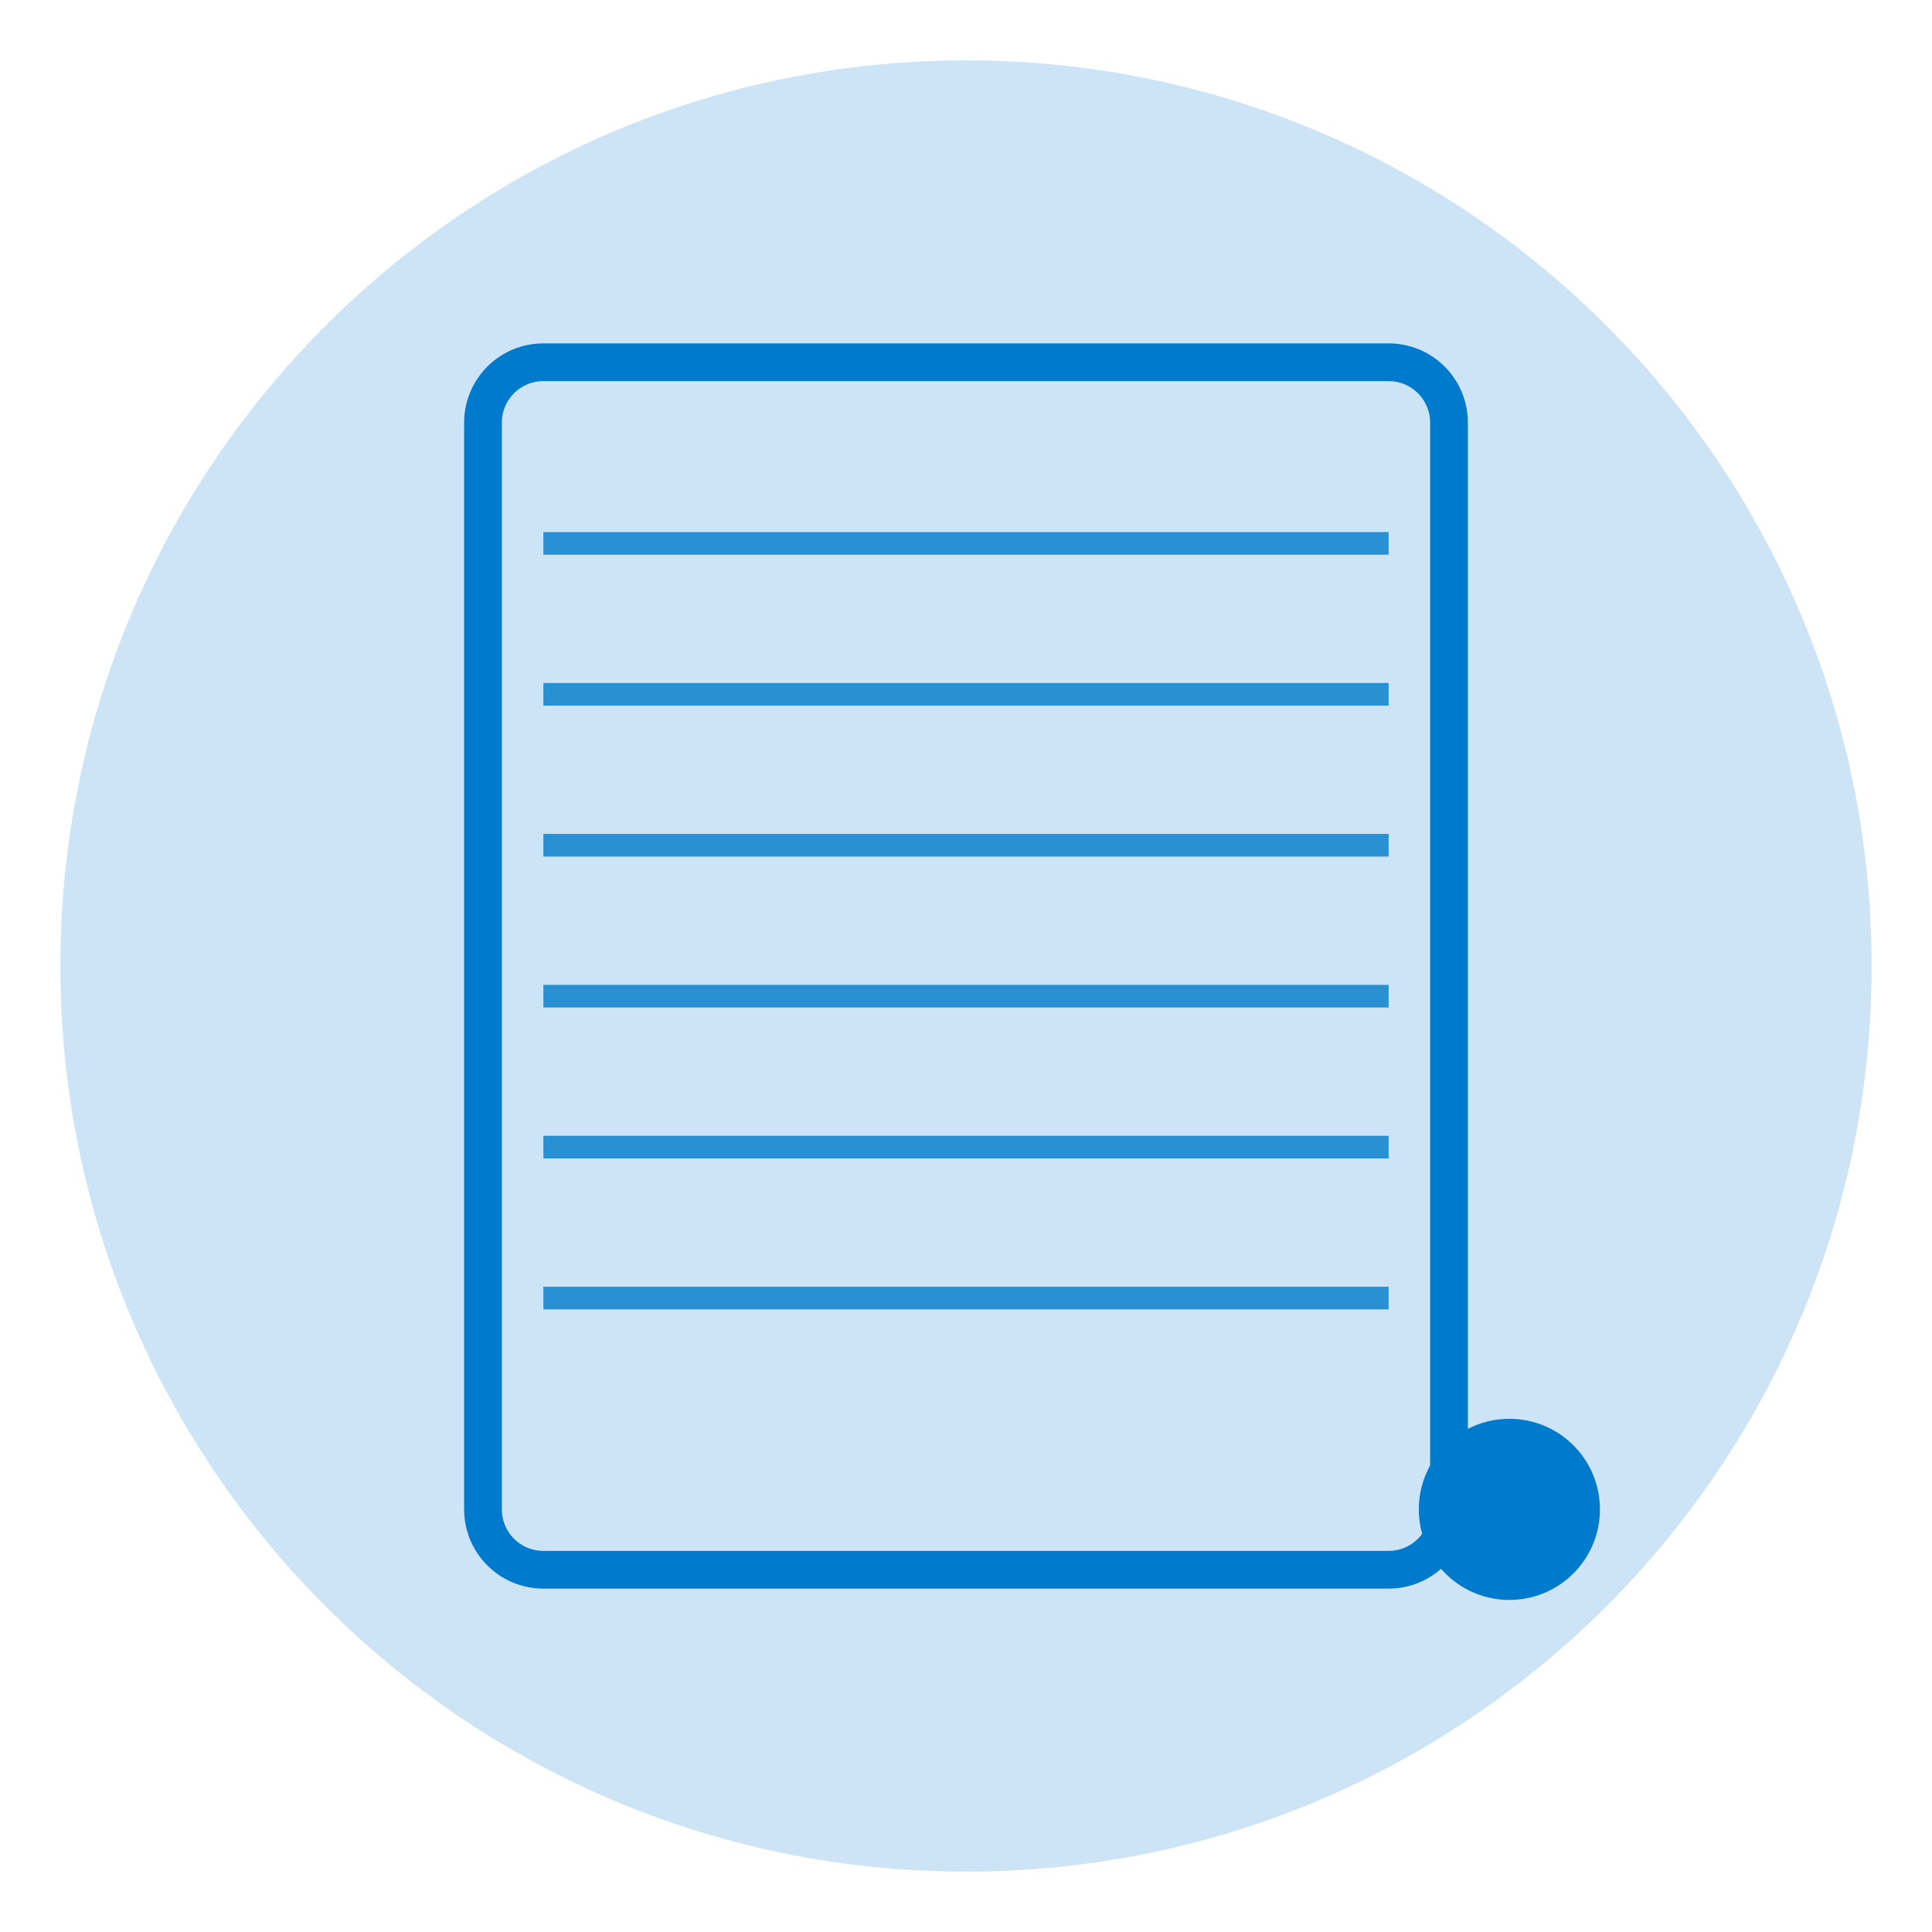
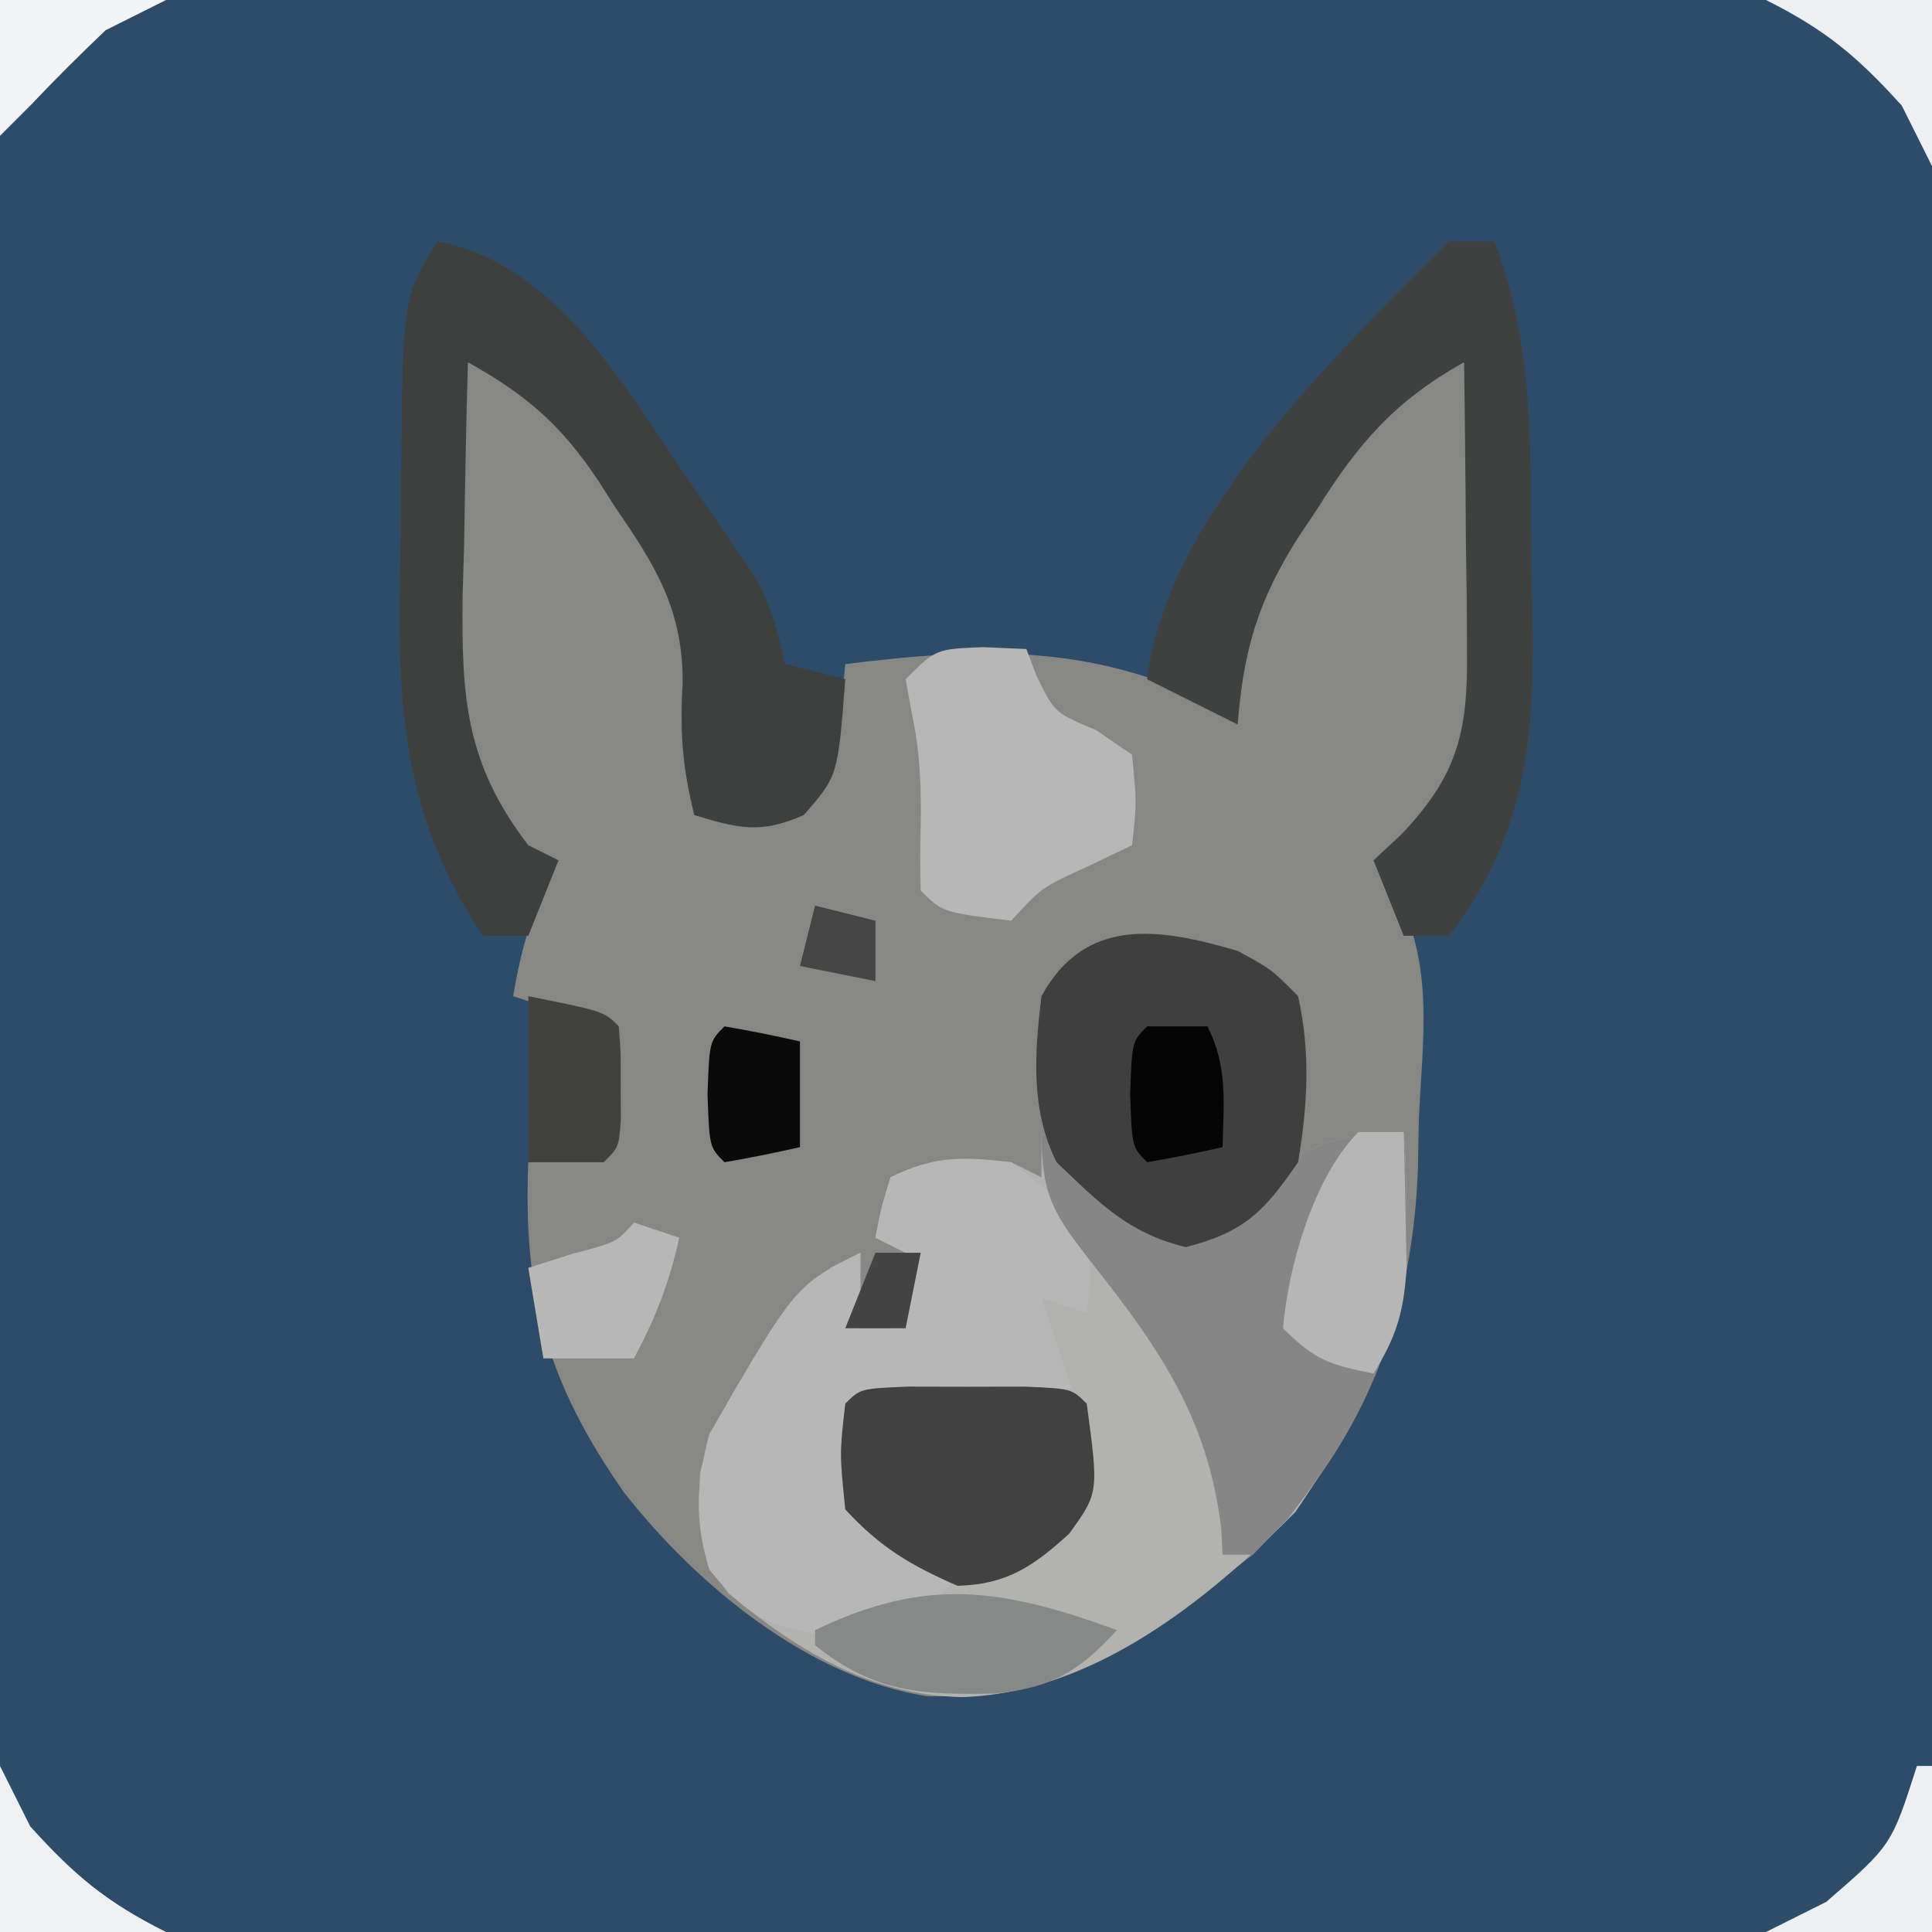
- <svg xmlns="http://www.w3.org/2000/svg" width="128" height="128" viewBox="0 0 128 128" fill="none">
-   <circle cx="64" cy="64" r="60" fill="#007ACC" opacity="0.2" />
-   <rect x="32" y="24" width="64" height="80" rx="4" fill="none" stroke="#007ACC" stroke-width="2.5" />
-   <line x1="36" y1="36" x2="92" y2="36" stroke="#007ACC" stroke-width="1.5" opacity="0.8" />
-   <line x1="36" y1="46" x2="92" y2="46" stroke="#007ACC" stroke-width="1.5" opacity="0.8" />
-   <line x1="36" y1="56" x2="92" y2="56" stroke="#007ACC" stroke-width="1.5" opacity="0.8" />
-   <line x1="36" y1="66" x2="92" y2="66" stroke="#007ACC" stroke-width="1.5" opacity="0.8" />
-   <line x1="36" y1="76" x2="92" y2="76" stroke="#007ACC" stroke-width="1.5" opacity="0.8" />
-   <line x1="36" y1="86" x2="92" y2="86" stroke="#007ACC" stroke-width="1.5" opacity="0.8" />
-   <circle cx="100" cy="100" r="6" fill="#007ACC" />
+ <svg xmlns="http://www.w3.org/2000/svg" version="1.1" width="128" height="128">
+   <path d="M0 0 C42.24 0 84.48 0 128 0 C128 42.24 128 84.48 128 128 C85.76 128 43.52 128 0 128 C0 85.76 0 43.52 0 0 Z " fill="#2D4C68" transform="translate(0,0)" />
+   <path d="M0 0 C2.714 0.369 3.838 0.834 5.781 2.82 C7.551 5.194 9.293 7.581 11 10 C11.442 10.571 11.884 11.142 12.34 11.73 C16.016 17.029 15.368 22.779 15 29 C17.39 29.646 17.39 29.646 20 30 C23.116 27.836 23.894 26.461 24.75 22.75 C24.832 21.843 24.915 20.935 25 20 C34.121 18.858 41.74 18.63 50 23 C50.144 21.948 50.289 20.896 50.438 19.812 C52.173 12.65 57.818 5.182 63 0 C63.99 0 64.98 0 66 0 C67.969 3.937 67.316 8.795 67.375 13.125 C67.431 14.656 67.431 14.656 67.488 16.219 C67.565 22.886 66.764 28.025 62 33 C61.34 33 60.68 33 60 33 C60.735 34.064 60.735 34.064 61.484 35.15 C64.052 39.979 63.243 44.842 63 50.188 C62.981 51.274 62.961 52.36 62.941 53.479 C62.54 63.606 59.238 71.762 52 79 C45.244 84.282 39.217 88.599 30.398 88.379 C22.537 87.137 15.09 80.959 10.305 74.828 C5.245 67.544 3.648 61.8 4 53 C6.475 52.505 6.475 52.505 9 52 C9 49.36 9 46.72 9 44 C7.02 43.34 5.04 42.68 3 42 C3.557 38.656 4.352 35.967 6 33 C5.402 32.794 4.804 32.587 4.188 32.375 C0.966 30.35 0.354 28.584 -1 25 C-1.383 21.076 -1.328 17.189 -1.25 13.25 C-1.245 12.197 -1.24 11.144 -1.234 10.059 C-1.155 2.31 -1.155 2.31 0 0 Z " fill="#878786" transform="translate(31,24)" />
+   <path d="M0 0 C0.447 0.433 0.895 0.866 1.355 1.312 C5.057 4.795 5.057 4.795 9.688 6.625 C12.709 5.808 13.874 4.258 16 2 C18.962 0.555 20.687 0 24 0 C24.807 10.438 22.661 16.665 16.812 25.188 C10.922 31.078 3.423 37.164 -5.25 37.438 C-11.334 37.315 -16.114 34.386 -20.715 30.582 C-22.803 28.012 -22.708 25.85 -22.629 22.625 C-21.348 17.279 -17.595 13.042 -14 9 C-13.34 8.67 -12.68 8.34 -12 8 C-12 9.65 -12 11.3 -12 13 C-11.34 13 -10.68 13 -10 13 C-9.67 11.35 -9.34 9.7 -9 8 C-9.66 7.67 -10.32 7.34 -11 7 C-10.625 5.062 -10.625 5.062 -10 3 C-7.261 1.63 -5.029 1.874 -2 2 C-1.34 2.33 -0.68 2.66 0 3 C0 2.01 0 1.02 0 0 Z " fill="#B2B2B1" transform="translate(69,75)" />
+   <path d="M0 0 C8.008 1.505 12.526 9.921 16.875 16.188 C17.364 16.889 17.852 17.59 18.356 18.313 C18.813 18.987 19.271 19.661 19.742 20.355 C20.153 20.96 20.564 21.565 20.988 22.188 C22.062 24.112 22.564 25.849 23 28 C24.32 28.33 25.64 28.66 27 29 C26.516 35.41 26.516 35.41 24.25 38 C21.419 39.258 19.915 38.891 17 38 C16.222 34.89 16.031 32.506 16.23 29.27 C16.256 24.475 14.486 21.548 11.812 17.688 C11.425 17.081 11.038 16.474 10.639 15.85 C8.167 12.136 5.852 10.147 2 8 C1.883 12.021 1.813 16.041 1.75 20.062 C1.7 21.763 1.7 21.763 1.648 23.498 C1.57 30.232 1.849 34.581 6 40 C6.66 40.33 7.32 40.66 8 41 C7.01 43.475 7.01 43.475 6 46 C5.01 46 4.02 46 3 46 C-2.228 38.185 -2.699 30.878 -2.487 21.793 C-2.437 19.608 -2.426 17.424 -2.42 15.238 C-2.304 3.679 -2.304 3.679 0 0 Z " fill="#3E3F3F" transform="translate(29,16)" />
+   <path d="M0 0 C2.875 2.188 2.875 2.188 5 5 C5.312 7.812 5.312 7.812 5 10 C4.01 9.67 3.02 9.34 2 9 C2.66 10.98 3.32 12.96 4 15 C-0.62 15.33 -5.24 15.66 -10 16 C-10.693 22.43 -10.693 22.43 -8.688 24.777 C-6.344 26.389 -6.344 26.389 -4 28 C-6.516 30.416 -7.92 30.99 -11.438 31.438 C-15.711 30.913 -17.292 30.365 -20 27 C-21.005 23.771 -20.879 21.255 -20 18 C-14.315 8.158 -14.315 8.158 -10 6 C-10 7.65 -10 9.3 -10 11 C-9.34 11 -8.68 11 -8 11 C-7.67 9.35 -7.34 7.7 -7 6 C-7.66 5.67 -8.32 5.34 -9 5 C-8.625 3.062 -8.625 3.062 -8 1 C-5.111 -0.444 -3.204 -0.377 0 0 Z " fill="#B7B7B7" transform="translate(67,77)" />
+   <path d="M0 0 C0.99 0 1.98 0 3 0 C5.433 6.374 5.408 12.485 5.426 19.203 C5.437 21.297 5.487 23.389 5.537 25.482 C5.631 33.485 4.95 39.495 0 46 C-0.99 46 -1.98 46 -3 46 C-3.66 44.35 -4.32 42.7 -5 41 C-4.381 40.422 -3.763 39.845 -3.125 39.25 C0.58 35.327 1.25 32.507 1.195 27.141 C1.189 26.026 1.182 24.911 1.176 23.762 C1.159 22.603 1.142 21.444 1.125 20.25 C1.116 19.076 1.107 17.901 1.098 16.691 C1.074 13.794 1.041 10.897 1 8 C-3.564 10.537 -6.009 13.375 -8.75 17.75 C-9.148 18.346 -9.547 18.941 -9.957 19.555 C-12.628 23.738 -13.619 27.051 -14 32 C-15.98 31.01 -17.96 30.02 -20 29 C-18.722 18.2 -7.349 7.349 0 0 Z " fill="#3F4040" transform="translate(96,16)" />
+   <path d="M0 0 C0.447 0.433 0.895 0.866 1.355 1.312 C5.057 4.795 5.057 4.795 9.688 6.625 C12.709 5.808 13.874 4.258 16 2 C18.962 0.555 20.687 0 24 0 C24.807 10.437 22.768 17.402 16.312 25.625 C15.549 26.409 14.786 27.192 14 28 C13.34 28 12.68 28 12 28 C11.972 27.441 11.943 26.881 11.914 26.305 C11.049 19.03 7.878 14.436 3.456 8.824 C0.867 5.492 0 4.371 0 0 Z " fill="#868686" transform="translate(69,75)" />
+   <path d="M0 0 C2.246 1.223 2.246 1.223 4 3 C4.835 6.718 4.634 10.254 4 14 C1.734 17.302 0.431 18.633 -3.438 19.625 C-7.268 18.691 -9.151 16.719 -12 14 C-13.734 10.531 -13.457 6.792 -13 3 C-10.097 -2.301 -5.205 -1.53 0 0 Z " fill="#3F3F3F" transform="translate(82,63)" />
+   <path d="M0 0 C0.949 0.041 1.897 0.083 2.875 0.125 C3.215 1.022 3.215 1.022 3.562 1.938 C4.752 4.351 4.752 4.351 7.5 5.5 C8.676 6.304 8.676 6.304 9.875 7.125 C10.188 10.312 10.188 10.312 9.875 13.125 C8.926 13.579 7.978 14.033 7 14.5 C3.872 15.927 3.872 15.927 1.875 18.125 C-2.681 17.569 -2.681 17.569 -4.125 16.125 C-4.172 14.709 -4.163 13.291 -4.125 11.875 C-4.081 9.111 -4.171 6.91 -4.75 4.188 C-4.874 3.507 -4.997 2.826 -5.125 2.125 C-3.125 0.125 -3.125 0.125 0 0 Z " fill="#B7B7B8" transform="translate(65.125,42.875)" />
+   <path d="M0 0 C1.279 0.003 2.558 0.005 3.875 0.008 C5.154 0.005 6.433 0.003 7.75 0 C10.875 0.133 10.875 0.133 11.875 1.133 C12.669 7.034 12.669 7.034 10.711 9.742 C8.336 11.91 6.56 13.116 3.312 13.195 C0.198 11.838 -1.807 10.65 -4.125 8.133 C-4.5 4.445 -4.5 4.445 -4.125 1.133 C-3.125 0.133 -3.125 0.133 0 0 Z " fill="#414141" transform="translate(60.125,91.86719)" />
+   <path d="M0 0 C0.99 0 1.98 0 3 0 C3.054 1.916 3.093 3.833 3.125 5.75 C3.148 6.817 3.171 7.885 3.195 8.984 C3.005 11.925 2.527 13.524 1 16 C-1.867 15.427 -2.861 15.139 -5 13 C-4.649 8.909 -2.956 2.956 0 0 Z " fill="#B6B6B6" transform="translate(90,75)" />
+   <path d="M0 0 C-2.474 2.71 -4.336 3.838 -8.086 4.203 C-12.898 4.302 -16.087 4.156 -20 1 C-20 0.67 -20 0.34 -20 0 C-12.597 -3.565 -7.596 -2.768 0 0 Z " fill="#878888" transform="translate(74,108)" />
+   <path d="M0 0 C5 1 5 1 6 2 C6.133 3.812 6.133 3.812 6.125 6 C6.128 6.722 6.13 7.444 6.133 8.188 C6 10 6 10 5 11 C3.35 11 1.7 11 0 11 C0 7.37 0 3.74 0 0 Z " fill="#414140" transform="translate(35,66)" />
+   <path d="M0 0 C0.99 0.33 1.98 0.66 3 1 C2.372 3.929 1.414 6.361 0 9 C-1.98 9 -3.96 9 -6 9 C-6.33 7.02 -6.66 5.04 -7 3 C-5.546 2.536 -5.546 2.536 -4.062 2.062 C-1.159 1.305 -1.159 1.305 0 0 Z " fill="#B7B7B7" transform="translate(42,81)" />
+   <path d="M0 0 C1.675 0.286 3.344 0.618 5 1 C5 3.31 5 5.62 5 8 C3.344 8.382 1.675 8.714 0 9 C-1 8 -1 8 -1.125 4.5 C-1 1 -1 1 0 0 Z " fill="#0A0A0A" transform="translate(48,68)" />
+   <path d="M0 0 C1.32 0 2.64 0 4 0 C5.354 2.709 5.065 5.009 5 8 C3.344 8.382 1.675 8.714 0 9 C-1 8 -1 8 -1.125 4.5 C-1 1 -1 1 0 0 Z " fill="#040404" transform="translate(76,68)" />
+   <path d="M0 0 C0.33 0 0.66 0 1 0 C1 3.63 1 7.26 1 11 C-2.63 11 -6.26 11 -10 11 C-8.68 10.34 -7.36 9.68 -6 9 C-1.679 5.256 -1.679 5.256 0 0 Z " fill="#EDF0F2" transform="translate(127,117)" />
+   <path d="M0 0 C0.66 1.32 1.32 2.64 2 4 C4.94 7.249 7.036 9.018 11 11 C7.37 11 3.74 11 0 11 C0 7.37 0 3.74 0 0 Z " fill="#EEF0F2" transform="translate(0,117)" />
+   <path d="M0 0 C3.63 0 7.26 0 11 0 C11 3.63 11 7.26 11 11 C10.34 9.68 9.68 8.36 9 7 C6.06 3.751 3.964 1.982 0 0 Z " fill="#EDF0F2" transform="translate(117,0)" />
+   <path d="M0 0 C3.63 0 7.26 0 11 0 C9.02 0.99 9.02 0.99 7 2 C5.293 3.626 3.623 5.291 2 7 C1.34 7.66 0.68 8.32 0 9 C0 6.03 0 3.06 0 0 Z " fill="#F2F4F5" transform="translate(0,0)" />
+   <path d="M0 0 C1.98 0.495 1.98 0.495 4 1 C4 2.32 4 3.64 4 5 C2.35 4.67 0.7 4.34 -1 4 C-0.67 2.68 -0.34 1.36 0 0 Z " fill="#454545" transform="translate(54,60)" />
+   <path d="M0 0 C0.99 0 1.98 0 3 0 C2.67 1.65 2.34 3.3 2 5 C0.68 5 -0.64 5 -2 5 C-1.34 3.35 -0.68 1.7 0 0 Z " fill="#434343" transform="translate(58,83)" />
</svg>
